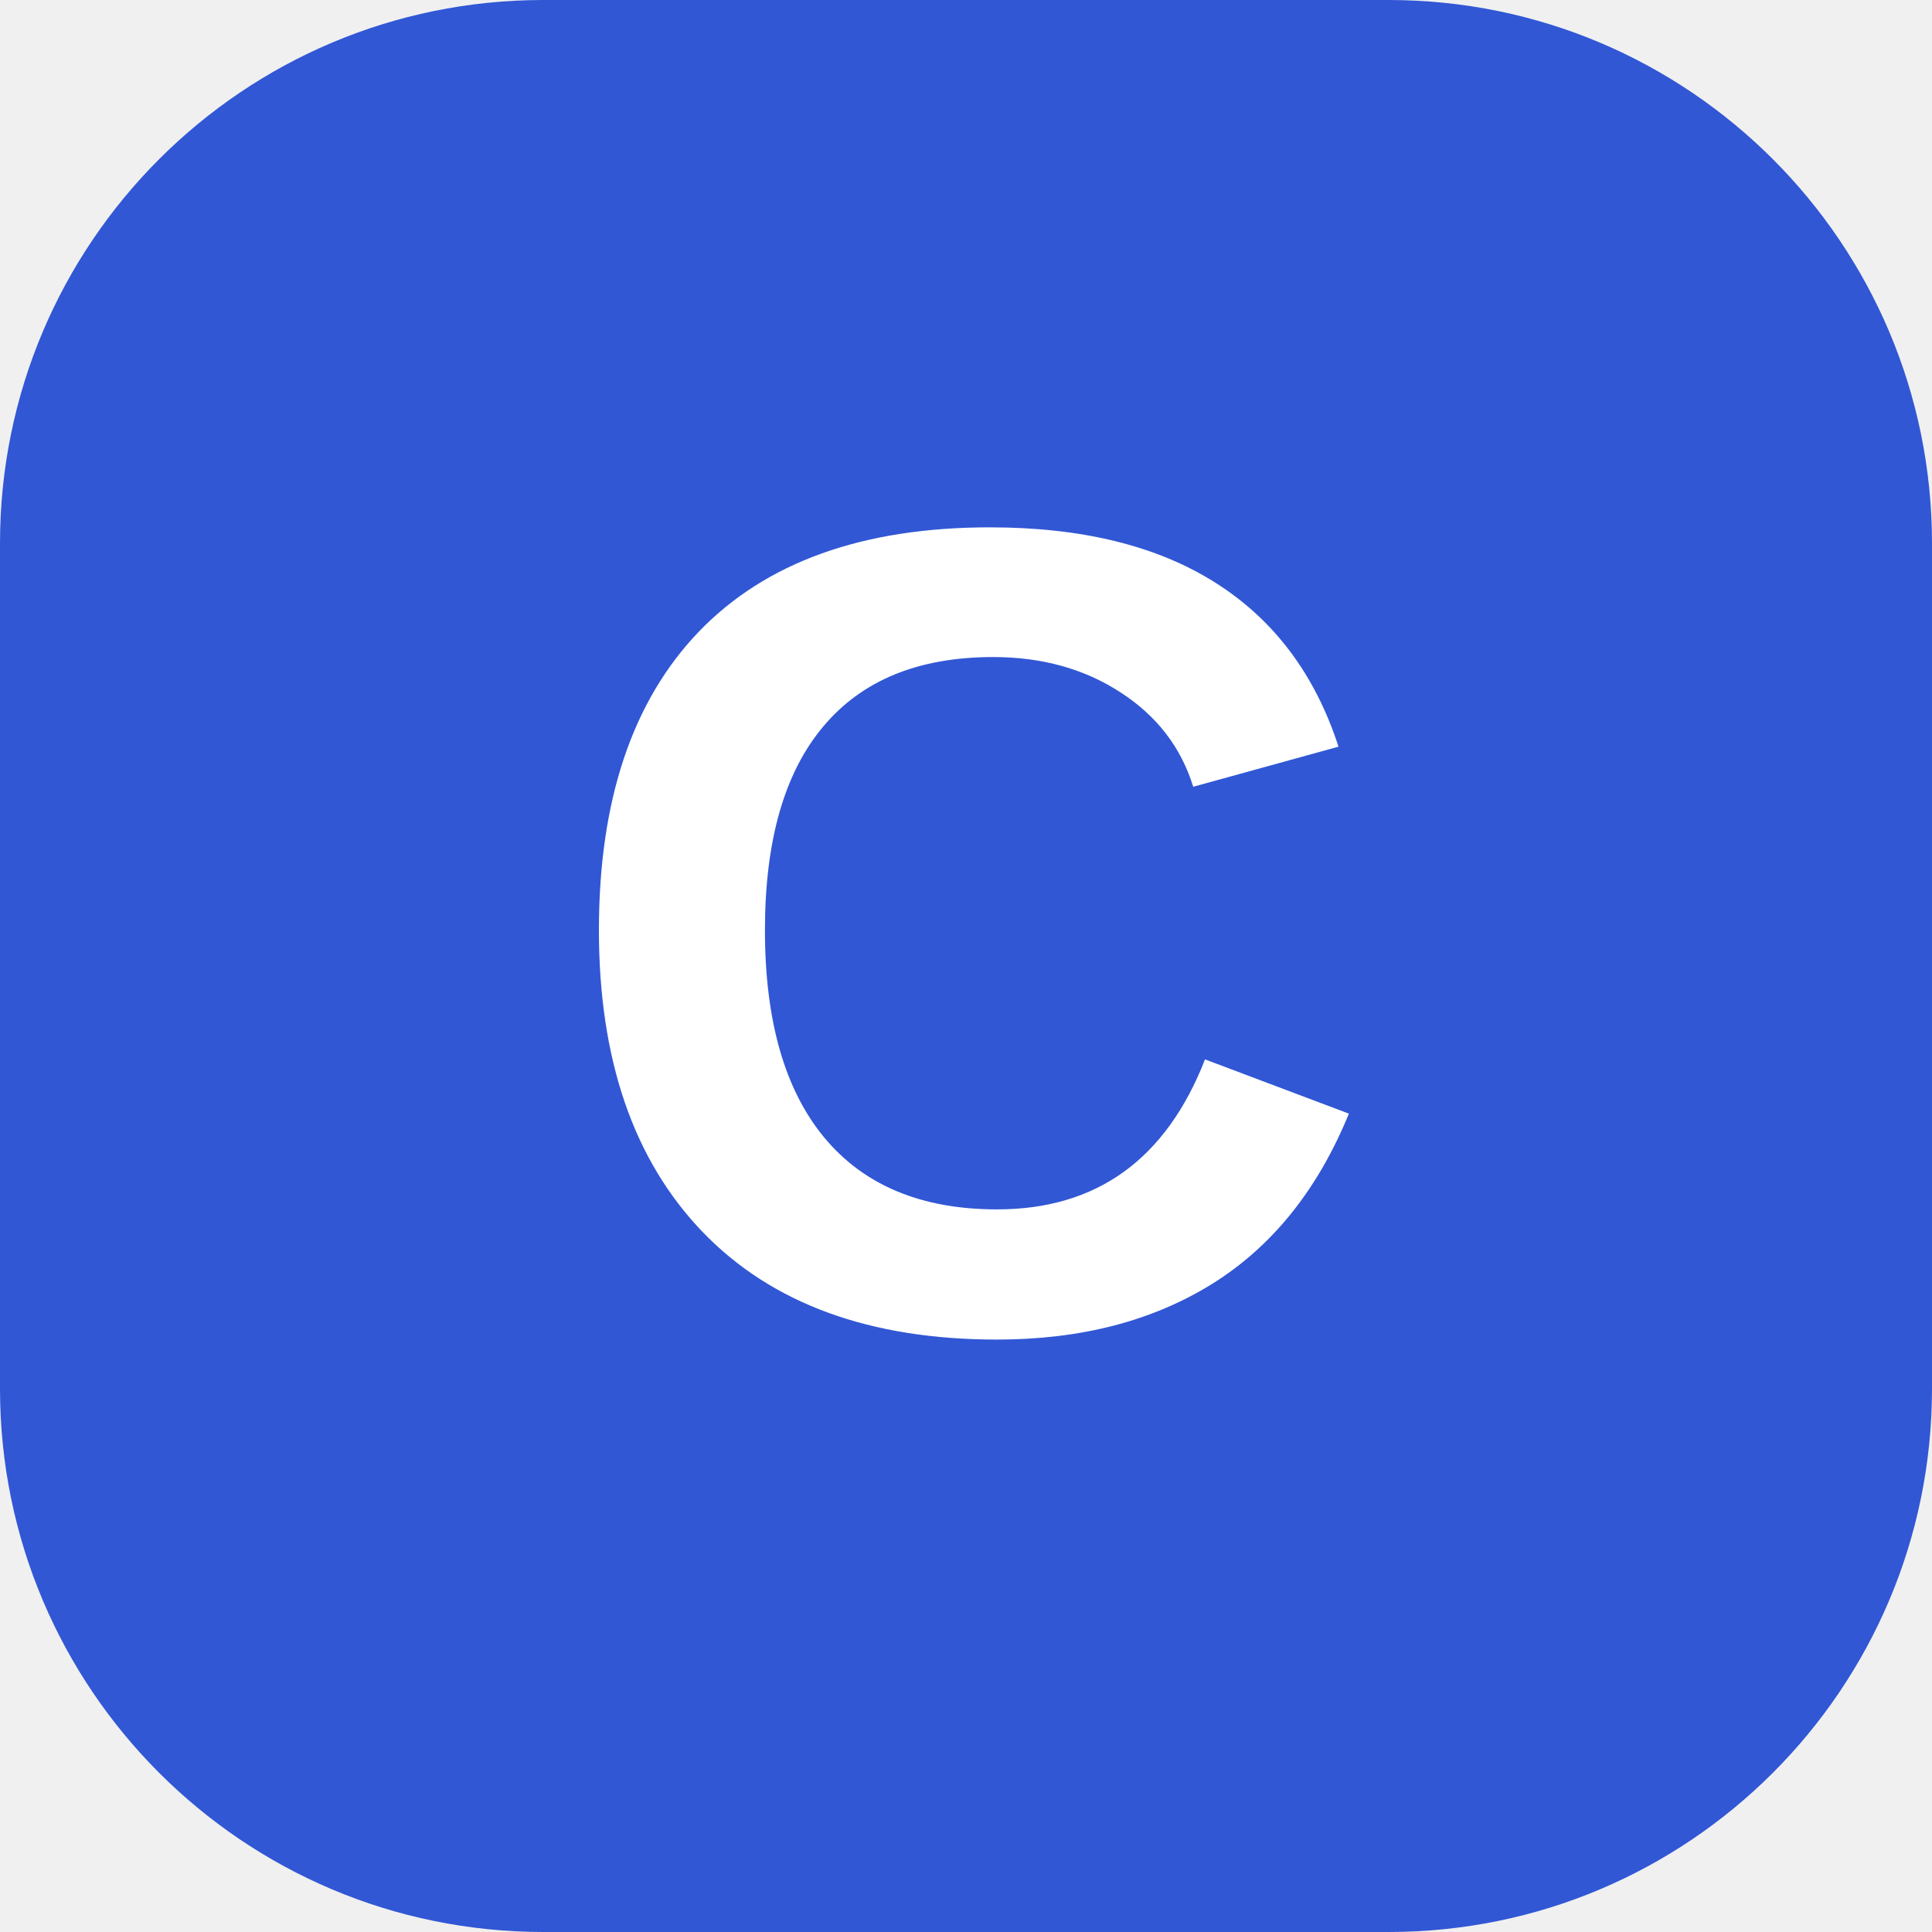
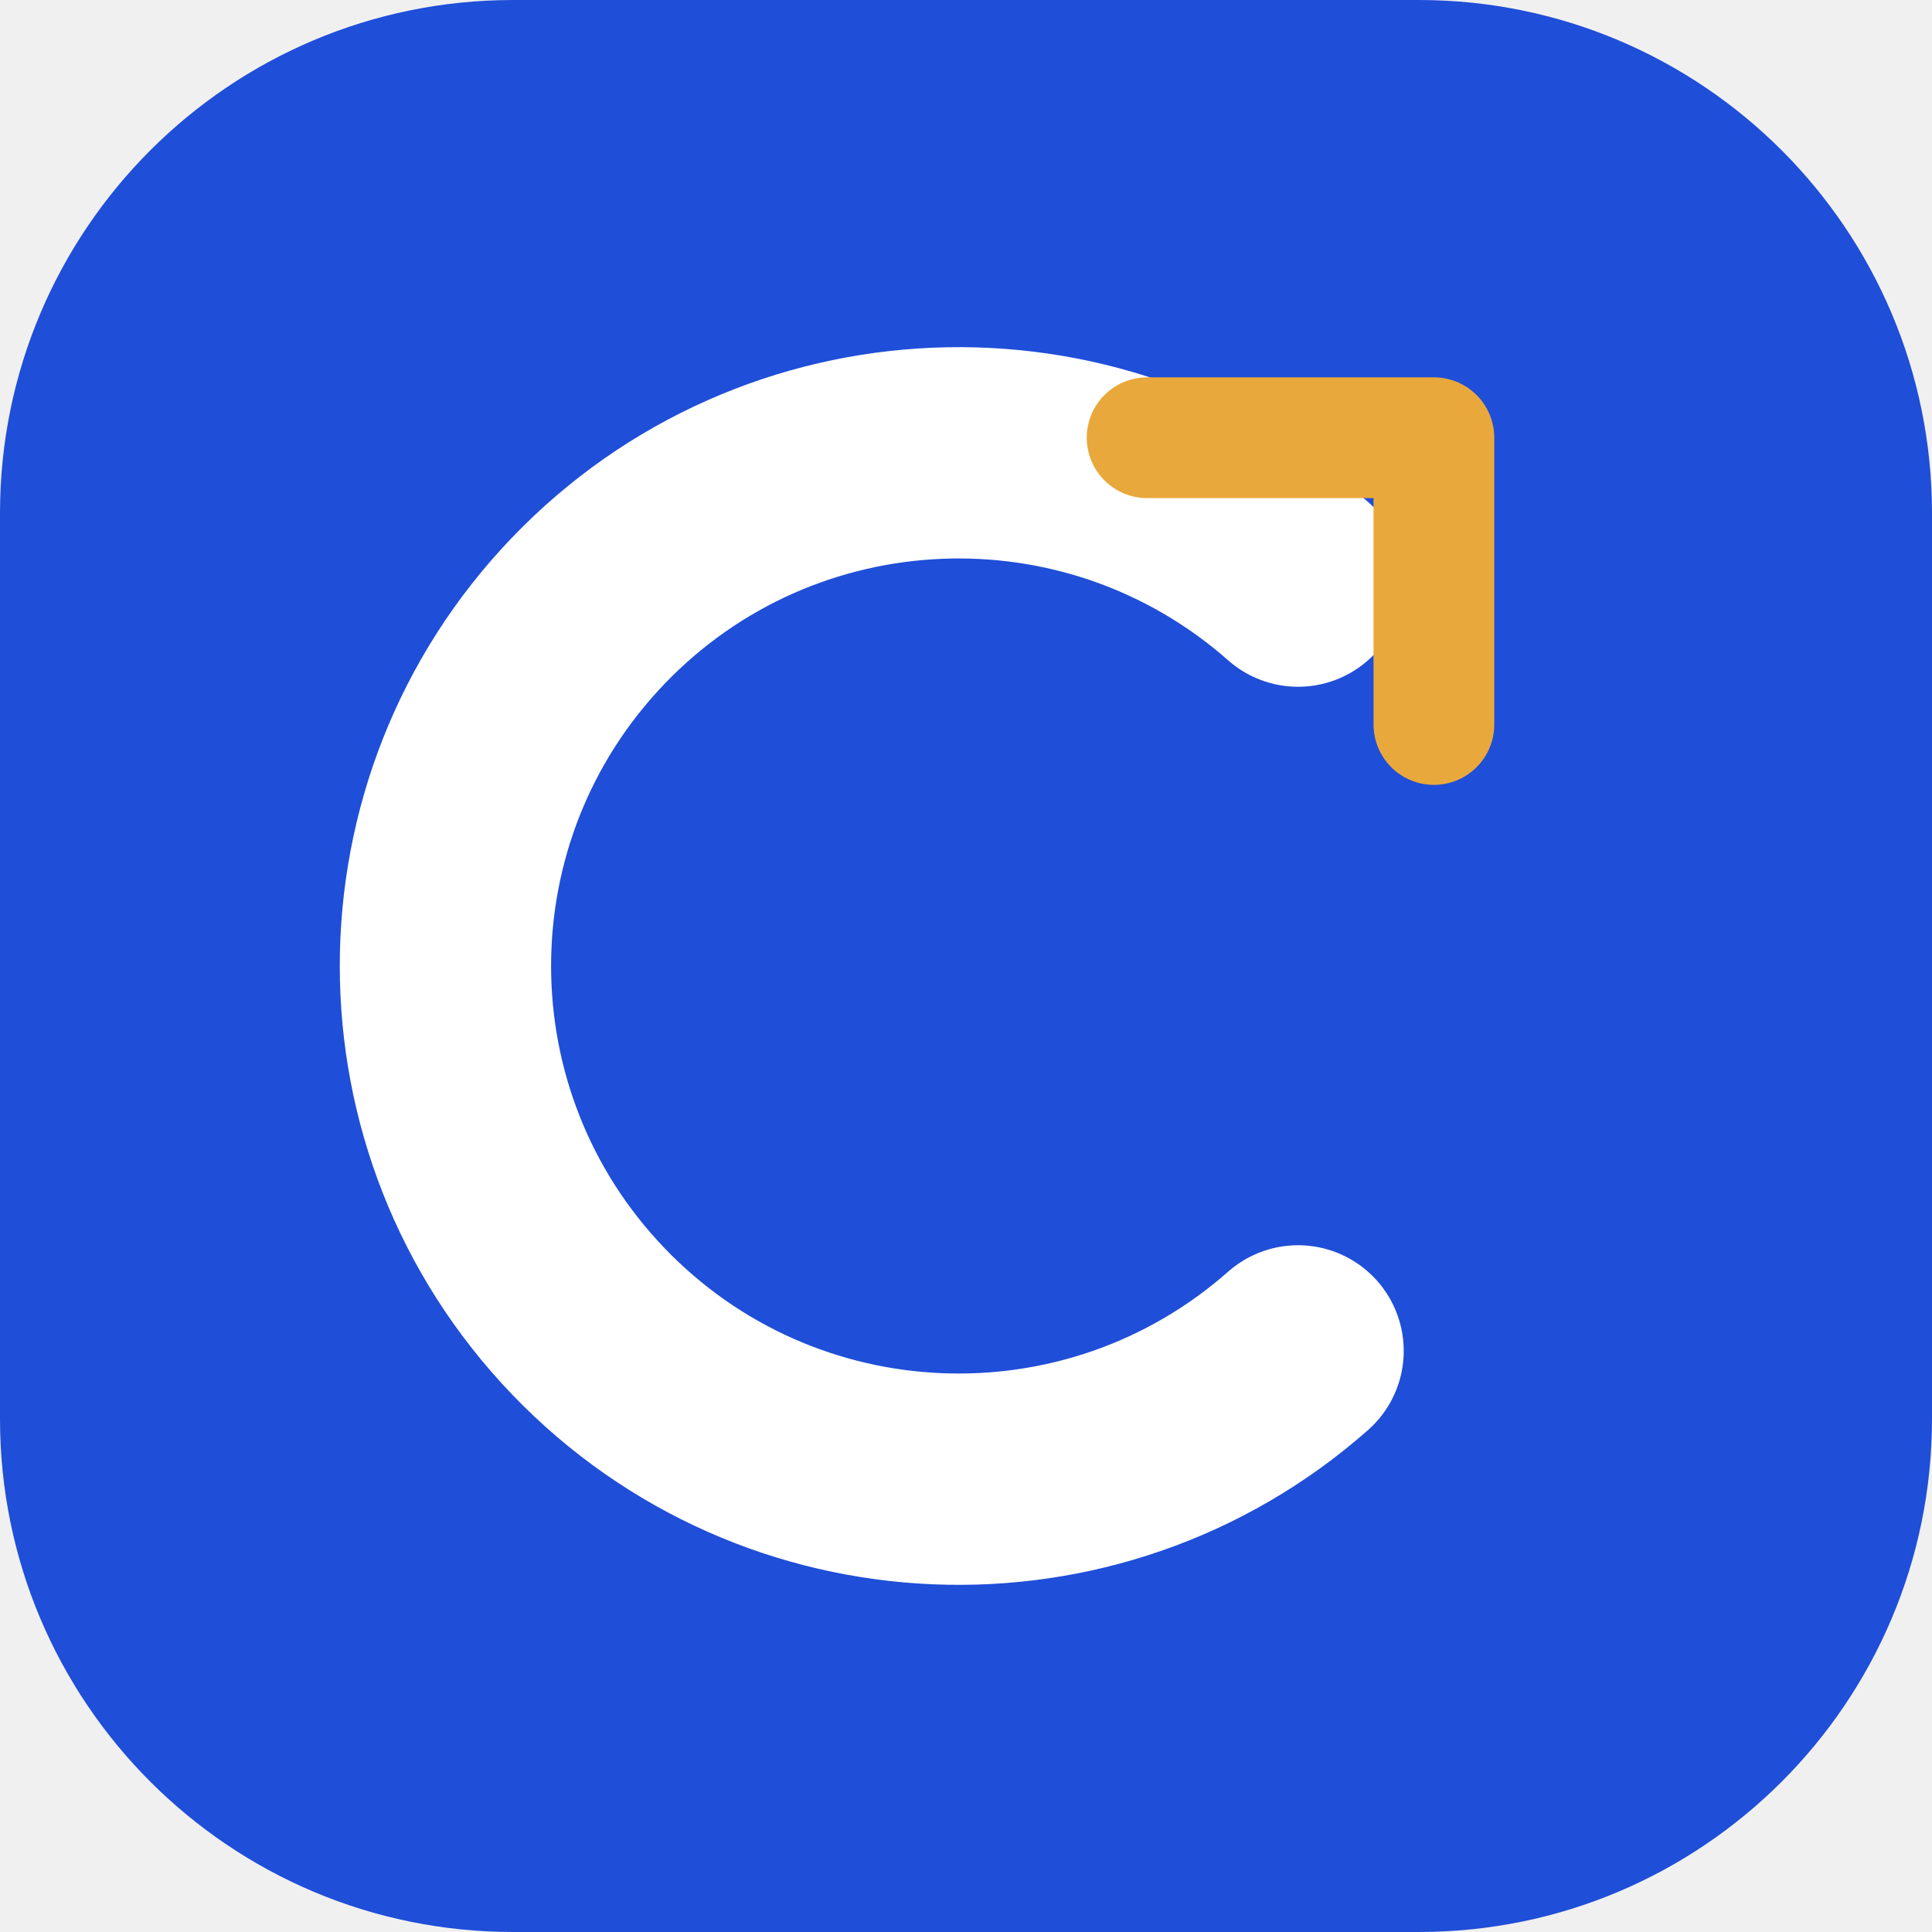
- <svg xmlns="http://www.w3.org/2000/svg" viewBox="0 0 64 64">
-   <rect width="64" height="64" rx="18" fill="#3157d5" />
-   <text x="32" y="44" text-anchor="middle" font-family="Arial,sans-serif" font-size="38" font-weight="700" fill="white">C</text>
+ <svg xmlns="http://www.w3.org/2000/svg" viewBox="0 0 128 128">
+   <rect width="128" height="128" rx="34" fill="#1f4ed8" />
+   <path d="M86 38.5A34 34 0 1 0 86 89.5" fill="none" stroke="#fff" stroke-linecap="round" stroke-width="14" />
+   <path d="M76 29h19v19" fill="none" stroke="#e9a83b" stroke-linecap="round" stroke-linejoin="round" stroke-width="8" />
</svg>
